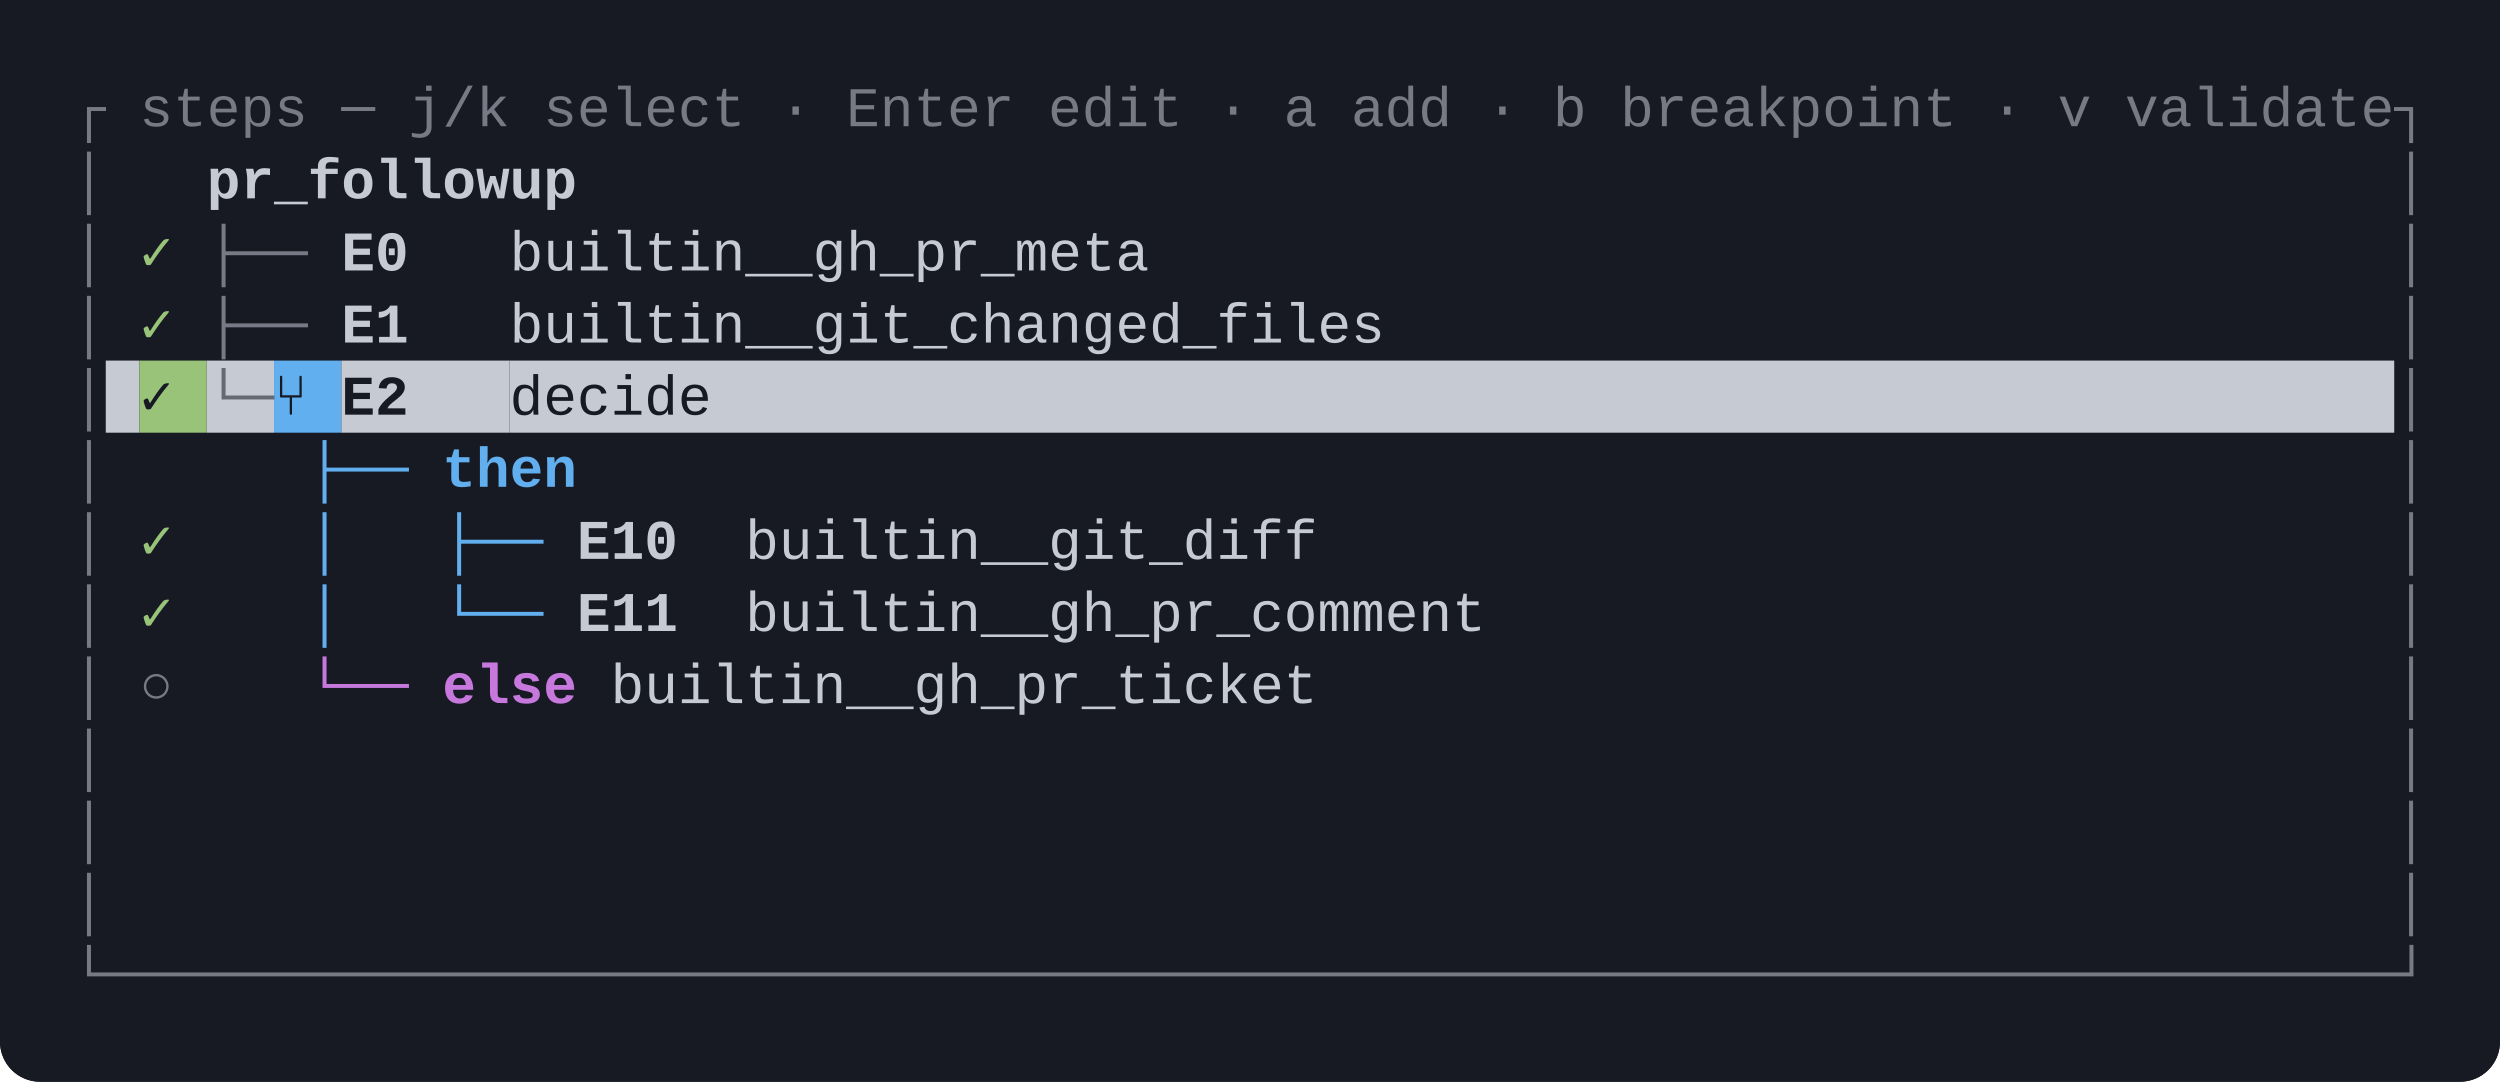
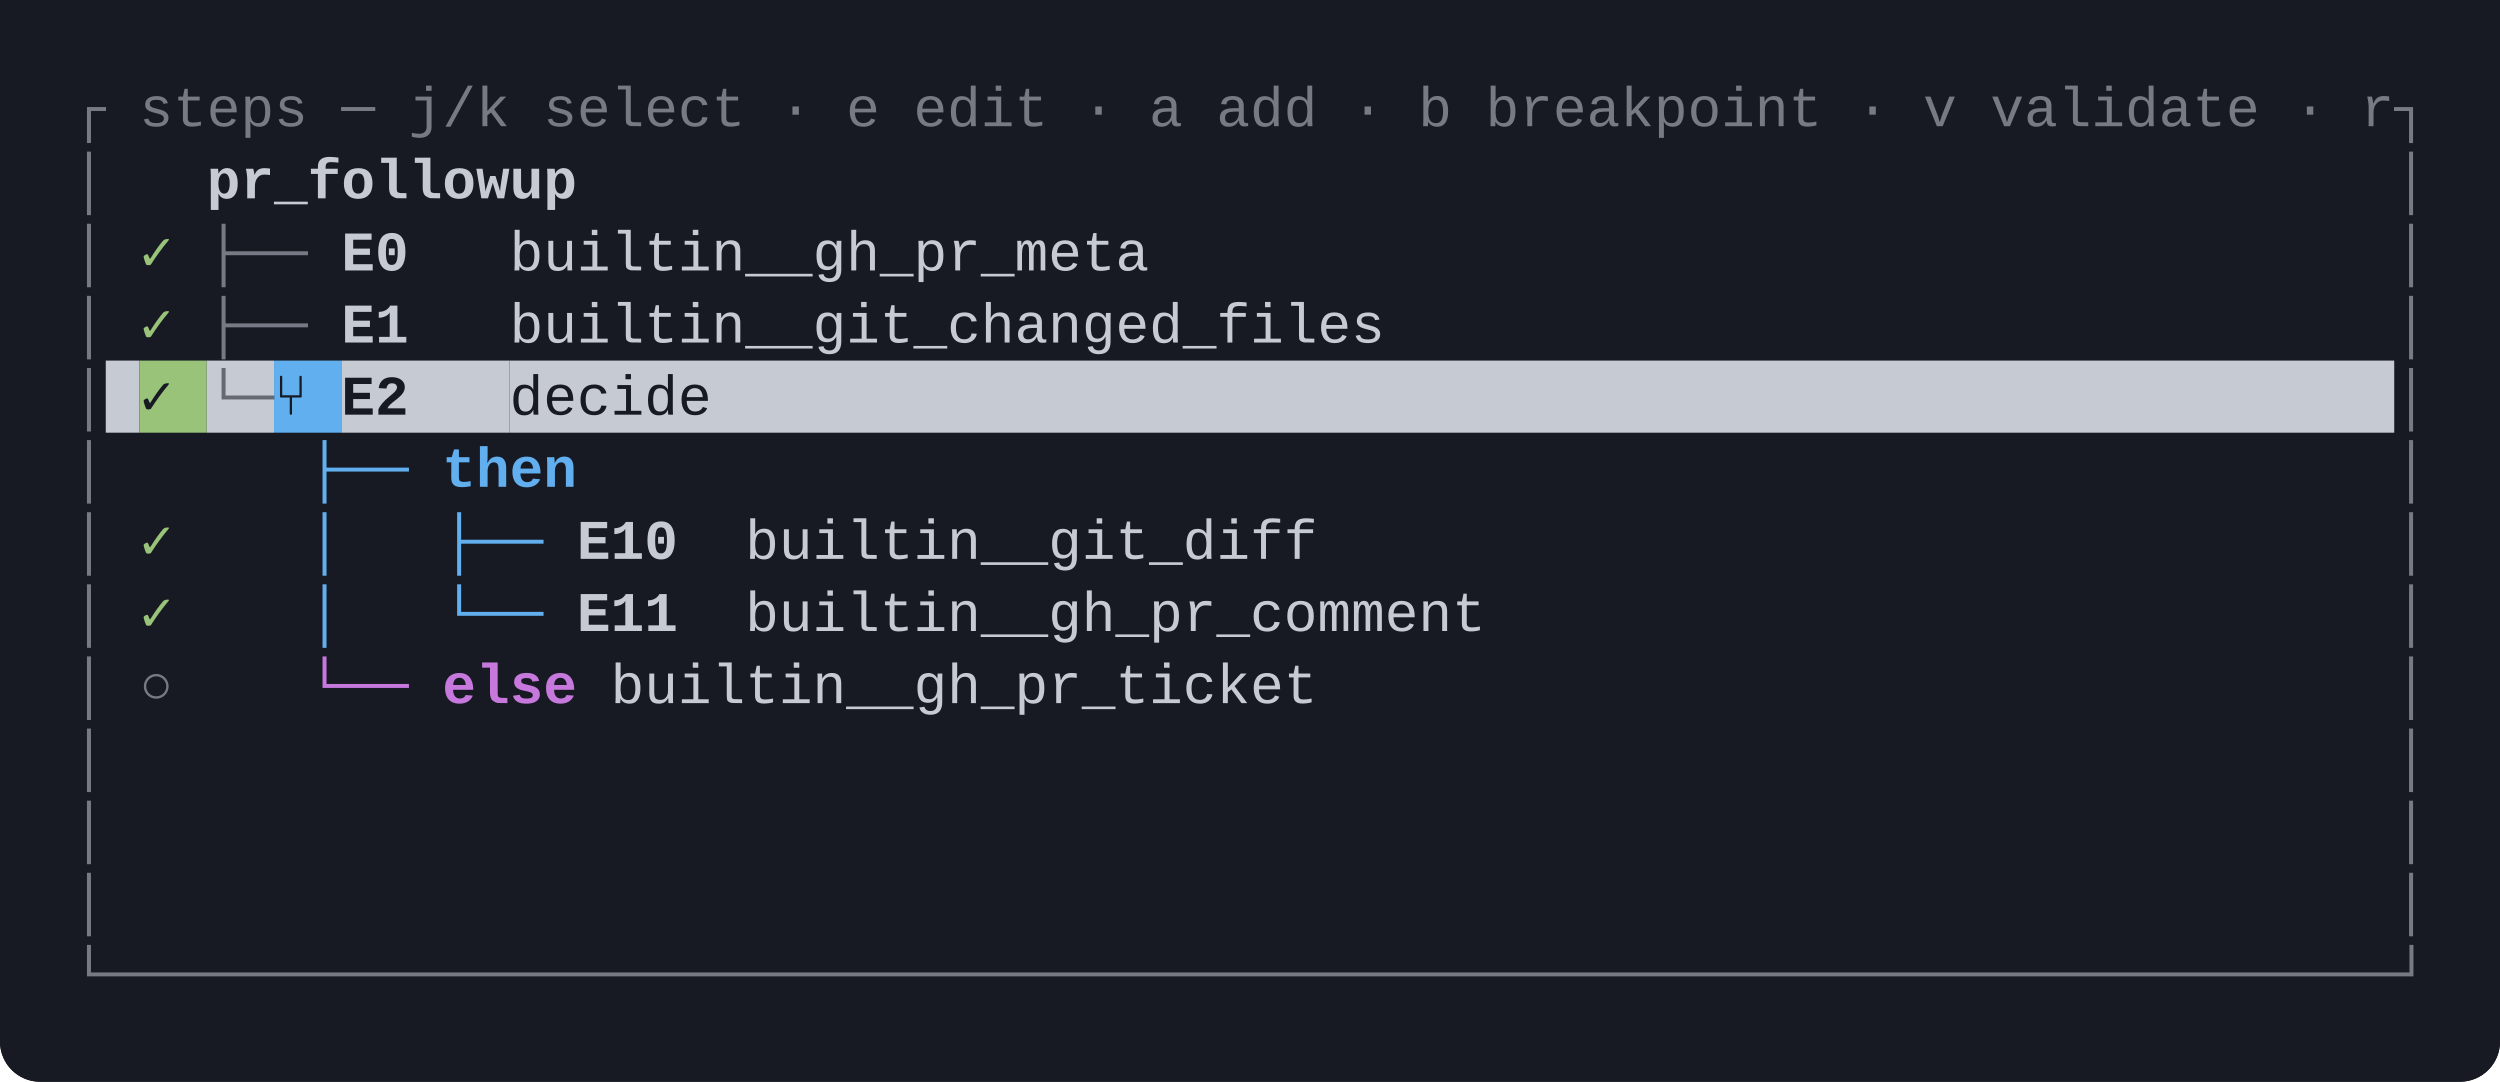
<svg xmlns="http://www.w3.org/2000/svg" width="624" height="270" viewBox="0 0 624 270" xml:space="preserve" font-family="ui-monospace, SFMono-Regular, Menlo, Consolas, 'Liberation Mono', monospace" font-size="14px">
  <rect width="624" height="270" rx="10" fill="#11131b" />
  <rect y="0" width="624" height="260" fill="#171923" />
  <rect y="250" width="624" height="20" rx="10" fill="#171923" />
  <rect x="26.4" y="90.0" width="8.4" height="18" fill="#c6cad3" />
  <rect x="34.8" y="90.0" width="16.8" height="18" fill="#98c379" />
  <rect x="51.6" y="90.0" width="16.8" height="18" fill="#c6cad3" />
  <rect x="68.4" y="90.0" width="16.8" height="18" fill="#61afef" />
  <rect x="85.2" y="90.0" width="42.0" height="18" fill="#c6cad3" />
  <rect x="127.2" y="90.0" width="470.4" height="18" fill="#c6cad3" />
  <text x="18.0" y="31.5" textLength="8.4" lengthAdjust="spacingAndGlyphs" fill="#c6cad3" opacity="0.55">┌</text>
  <text x="34.8" y="31.5" textLength="42.0" lengthAdjust="spacingAndGlyphs" fill="#c6cad3" opacity="0.55">steps</text>
  <text x="85.2" y="31.5" textLength="8.4" lengthAdjust="spacingAndGlyphs" fill="#c6cad3" opacity="0.55">─</text>
  <text x="102.0" y="31.5" textLength="25.2" lengthAdjust="spacingAndGlyphs" fill="#c6cad3" opacity="0.55">j/k</text>
  <text x="135.6" y="31.5" textLength="50.4" lengthAdjust="spacingAndGlyphs" fill="#c6cad3" opacity="0.55">select</text>
  <text x="194.4" y="31.5" textLength="8.4" lengthAdjust="spacingAndGlyphs" fill="#c6cad3" opacity="0.55">·</text>
-   <text x="211.2" y="31.5" textLength="42.0" lengthAdjust="spacingAndGlyphs" fill="#c6cad3" opacity="0.55">Enter</text>
-   <text x="261.6" y="31.5" textLength="33.6" lengthAdjust="spacingAndGlyphs" fill="#c6cad3" opacity="0.55">edit</text>
-   <text x="303.6" y="31.5" textLength="8.4" lengthAdjust="spacingAndGlyphs" fill="#c6cad3" opacity="0.55">·</text>
-   <text x="320.4" y="31.5" textLength="8.4" lengthAdjust="spacingAndGlyphs" fill="#c6cad3" opacity="0.55">a</text>
-   <text x="337.2" y="31.5" textLength="25.2" lengthAdjust="spacingAndGlyphs" fill="#c6cad3" opacity="0.55">add</text>
-   <text x="370.8" y="31.5" textLength="8.4" lengthAdjust="spacingAndGlyphs" fill="#c6cad3" opacity="0.55">·</text>
-   <text x="387.6" y="31.5" textLength="8.4" lengthAdjust="spacingAndGlyphs" fill="#c6cad3" opacity="0.55">b</text>
-   <text x="404.4" y="31.5" textLength="84.0" lengthAdjust="spacingAndGlyphs" fill="#c6cad3" opacity="0.55">breakpoint</text>
-   <text x="496.8" y="31.5" textLength="8.4" lengthAdjust="spacingAndGlyphs" fill="#c6cad3" opacity="0.55">·</text>
-   <text x="513.6" y="31.5" textLength="8.4" lengthAdjust="spacingAndGlyphs" fill="#c6cad3" opacity="0.55">v</text>
-   <text x="530.4" y="31.5" textLength="75.6" lengthAdjust="spacingAndGlyphs" fill="#c6cad3" opacity="0.55">validate┐</text>
+   <text x="211.2" y="31.5" textLength="8.4" lengthAdjust="spacingAndGlyphs" fill="#c6cad3" opacity="0.55">e</text>
+   <text x="228.0" y="31.5" textLength="33.6" lengthAdjust="spacingAndGlyphs" fill="#c6cad3" opacity="0.55">edit</text>
+   <text x="270.0" y="31.5" textLength="8.4" lengthAdjust="spacingAndGlyphs" fill="#c6cad3" opacity="0.55">·</text>
+   <text x="286.8" y="31.5" textLength="8.4" lengthAdjust="spacingAndGlyphs" fill="#c6cad3" opacity="0.55">a</text>
+   <text x="303.6" y="31.5" textLength="25.2" lengthAdjust="spacingAndGlyphs" fill="#c6cad3" opacity="0.55">add</text>
+   <text x="337.2" y="31.5" textLength="8.4" lengthAdjust="spacingAndGlyphs" fill="#c6cad3" opacity="0.55">·</text>
+   <text x="354.0" y="31.5" textLength="8.4" lengthAdjust="spacingAndGlyphs" fill="#c6cad3" opacity="0.55">b</text>
+   <text x="370.8" y="31.5" textLength="84.0" lengthAdjust="spacingAndGlyphs" fill="#c6cad3" opacity="0.55">breakpoint</text>
+   <text x="463.2" y="31.5" textLength="8.4" lengthAdjust="spacingAndGlyphs" fill="#c6cad3" opacity="0.55">·</text>
+   <text x="480.0" y="31.5" textLength="8.4" lengthAdjust="spacingAndGlyphs" fill="#c6cad3" opacity="0.55">v</text>
+   <text x="496.8" y="31.5" textLength="67.2" lengthAdjust="spacingAndGlyphs" fill="#c6cad3" opacity="0.55">validate</text>
+   <text x="572.4" y="31.5" textLength="8.4" lengthAdjust="spacingAndGlyphs" fill="#c6cad3" opacity="0.55">·</text>
+   <text x="589.2" y="31.5" textLength="16.8" lengthAdjust="spacingAndGlyphs" fill="#c6cad3" opacity="0.55">r┐</text>
  <text x="18.0" y="49.5" textLength="8.4" lengthAdjust="spacingAndGlyphs" fill="#c6cad3" opacity="0.55">│</text>
  <text x="51.6" y="49.5" textLength="92.4" lengthAdjust="spacingAndGlyphs" fill="#c6cad3" font-weight="600">pr_followup</text>
  <text x="597.6" y="49.5" textLength="8.4" lengthAdjust="spacingAndGlyphs" fill="#c6cad3" opacity="0.55">│</text>
  <text x="18.0" y="67.5" textLength="8.4" lengthAdjust="spacingAndGlyphs" fill="#c6cad3" opacity="0.55">│</text>
  <text x="34.8" y="67.5" textLength="8.4" lengthAdjust="spacingAndGlyphs" fill="#98c379">✓</text>
  <text x="51.6" y="67.5" textLength="25.2" lengthAdjust="spacingAndGlyphs" fill="#c6cad3" opacity="0.55">├──</text>
  <text x="85.2" y="67.5" textLength="16.8" lengthAdjust="spacingAndGlyphs" fill="#c6cad3" font-weight="600">E0</text>
  <text x="127.2" y="67.5" textLength="159.6" lengthAdjust="spacingAndGlyphs" fill="#c6cad3">builtin__gh_pr_meta</text>
  <text x="597.6" y="67.5" textLength="8.4" lengthAdjust="spacingAndGlyphs" fill="#c6cad3" opacity="0.55">│</text>
  <text x="18.0" y="85.5" textLength="8.4" lengthAdjust="spacingAndGlyphs" fill="#c6cad3" opacity="0.55">│</text>
  <text x="34.8" y="85.5" textLength="8.4" lengthAdjust="spacingAndGlyphs" fill="#98c379">✓</text>
  <text x="51.6" y="85.5" textLength="25.2" lengthAdjust="spacingAndGlyphs" fill="#c6cad3" opacity="0.55">├──</text>
  <text x="85.2" y="85.5" textLength="16.8" lengthAdjust="spacingAndGlyphs" fill="#c6cad3" font-weight="600">E1</text>
  <text x="127.2" y="85.5" textLength="218.4" lengthAdjust="spacingAndGlyphs" fill="#c6cad3">builtin__git_changed_files</text>
  <text x="597.6" y="85.5" textLength="8.4" lengthAdjust="spacingAndGlyphs" fill="#c6cad3" opacity="0.55">│</text>
  <text x="18.0" y="103.5" textLength="8.4" lengthAdjust="spacingAndGlyphs" fill="#c6cad3" opacity="0.55">│</text>
  <text x="34.8" y="103.5" textLength="8.4" lengthAdjust="spacingAndGlyphs" fill="#171923">✓</text>
  <text x="51.6" y="103.5" textLength="16.8" lengthAdjust="spacingAndGlyphs" fill="#171923" opacity="0.55">└─</text>
  <text x="68.4" y="103.5" textLength="8.4" lengthAdjust="spacingAndGlyphs" fill="#171923" font-weight="600">⑂</text>
  <text x="85.2" y="103.5" textLength="16.8" lengthAdjust="spacingAndGlyphs" fill="#171923" font-weight="600">E2</text>
  <text x="127.2" y="103.5" textLength="50.4" lengthAdjust="spacingAndGlyphs" fill="#171923">decide</text>
  <text x="597.6" y="103.5" textLength="8.4" lengthAdjust="spacingAndGlyphs" fill="#c6cad3" opacity="0.55">│</text>
  <text x="18.0" y="121.5" textLength="8.4" lengthAdjust="spacingAndGlyphs" fill="#c6cad3" opacity="0.55">│</text>
  <text x="76.8" y="121.5" textLength="25.2" lengthAdjust="spacingAndGlyphs" fill="#61afef">├──</text>
  <text x="110.4" y="121.5" textLength="33.6" lengthAdjust="spacingAndGlyphs" fill="#61afef" font-weight="600">then</text>
  <text x="597.6" y="121.5" textLength="8.4" lengthAdjust="spacingAndGlyphs" fill="#c6cad3" opacity="0.55">│</text>
  <text x="18.0" y="139.5" textLength="8.4" lengthAdjust="spacingAndGlyphs" fill="#c6cad3" opacity="0.55">│</text>
  <text x="34.8" y="139.5" textLength="8.4" lengthAdjust="spacingAndGlyphs" fill="#98c379">✓</text>
  <text x="76.8" y="139.5" textLength="8.4" lengthAdjust="spacingAndGlyphs" fill="#61afef">│</text>
  <text x="110.4" y="139.5" textLength="25.2" lengthAdjust="spacingAndGlyphs" fill="#61afef">├──</text>
  <text x="144.0" y="139.5" textLength="25.2" lengthAdjust="spacingAndGlyphs" fill="#c6cad3" font-weight="600">E10</text>
  <text x="186.0" y="139.5" textLength="142.8" lengthAdjust="spacingAndGlyphs" fill="#c6cad3">builtin__git_diff</text>
  <text x="597.6" y="139.5" textLength="8.4" lengthAdjust="spacingAndGlyphs" fill="#c6cad3" opacity="0.55">│</text>
  <text x="18.0" y="157.5" textLength="8.4" lengthAdjust="spacingAndGlyphs" fill="#c6cad3" opacity="0.55">│</text>
  <text x="34.8" y="157.5" textLength="8.4" lengthAdjust="spacingAndGlyphs" fill="#98c379">✓</text>
  <text x="76.8" y="157.5" textLength="8.4" lengthAdjust="spacingAndGlyphs" fill="#61afef">│</text>
  <text x="110.4" y="157.5" textLength="25.2" lengthAdjust="spacingAndGlyphs" fill="#61afef">└──</text>
  <text x="144.0" y="157.5" textLength="25.2" lengthAdjust="spacingAndGlyphs" fill="#c6cad3" font-weight="600">E11</text>
  <text x="186.0" y="157.5" textLength="184.8" lengthAdjust="spacingAndGlyphs" fill="#c6cad3">builtin__gh_pr_comment</text>
  <text x="597.6" y="157.5" textLength="8.4" lengthAdjust="spacingAndGlyphs" fill="#c6cad3" opacity="0.55">│</text>
  <text x="18.0" y="175.5" textLength="8.4" lengthAdjust="spacingAndGlyphs" fill="#c6cad3" opacity="0.55">│</text>
  <text x="34.8" y="175.5" textLength="8.4" lengthAdjust="spacingAndGlyphs" fill="#c6cad3" opacity="0.55">○</text>
  <text x="76.8" y="175.5" textLength="25.2" lengthAdjust="spacingAndGlyphs" fill="#c678dd">└──</text>
  <text x="110.4" y="175.5" textLength="33.6" lengthAdjust="spacingAndGlyphs" fill="#c678dd" font-weight="600">else</text>
  <text x="152.4" y="175.5" textLength="176.4" lengthAdjust="spacingAndGlyphs" fill="#c6cad3">builtin__gh_pr_ticket</text>
  <text x="597.6" y="175.5" textLength="8.4" lengthAdjust="spacingAndGlyphs" fill="#c6cad3" opacity="0.55">│</text>
  <text x="18.0" y="193.5" textLength="8.4" lengthAdjust="spacingAndGlyphs" fill="#c6cad3" opacity="0.55">│</text>
  <text x="597.6" y="193.5" textLength="8.4" lengthAdjust="spacingAndGlyphs" fill="#c6cad3" opacity="0.55">│</text>
  <text x="18.0" y="211.5" textLength="8.4" lengthAdjust="spacingAndGlyphs" fill="#c6cad3" opacity="0.55">│</text>
  <text x="597.6" y="211.5" textLength="8.4" lengthAdjust="spacingAndGlyphs" fill="#c6cad3" opacity="0.55">│</text>
  <text x="18.0" y="229.5" textLength="8.4" lengthAdjust="spacingAndGlyphs" fill="#c6cad3" opacity="0.55">│</text>
  <text x="597.6" y="229.5" textLength="8.4" lengthAdjust="spacingAndGlyphs" fill="#c6cad3" opacity="0.55">│</text>
  <text x="18.0" y="247.5" textLength="588.0" lengthAdjust="spacingAndGlyphs" fill="#c6cad3" opacity="0.55">└────────────────────────────────────────────────────────────────────┘</text>
</svg>
